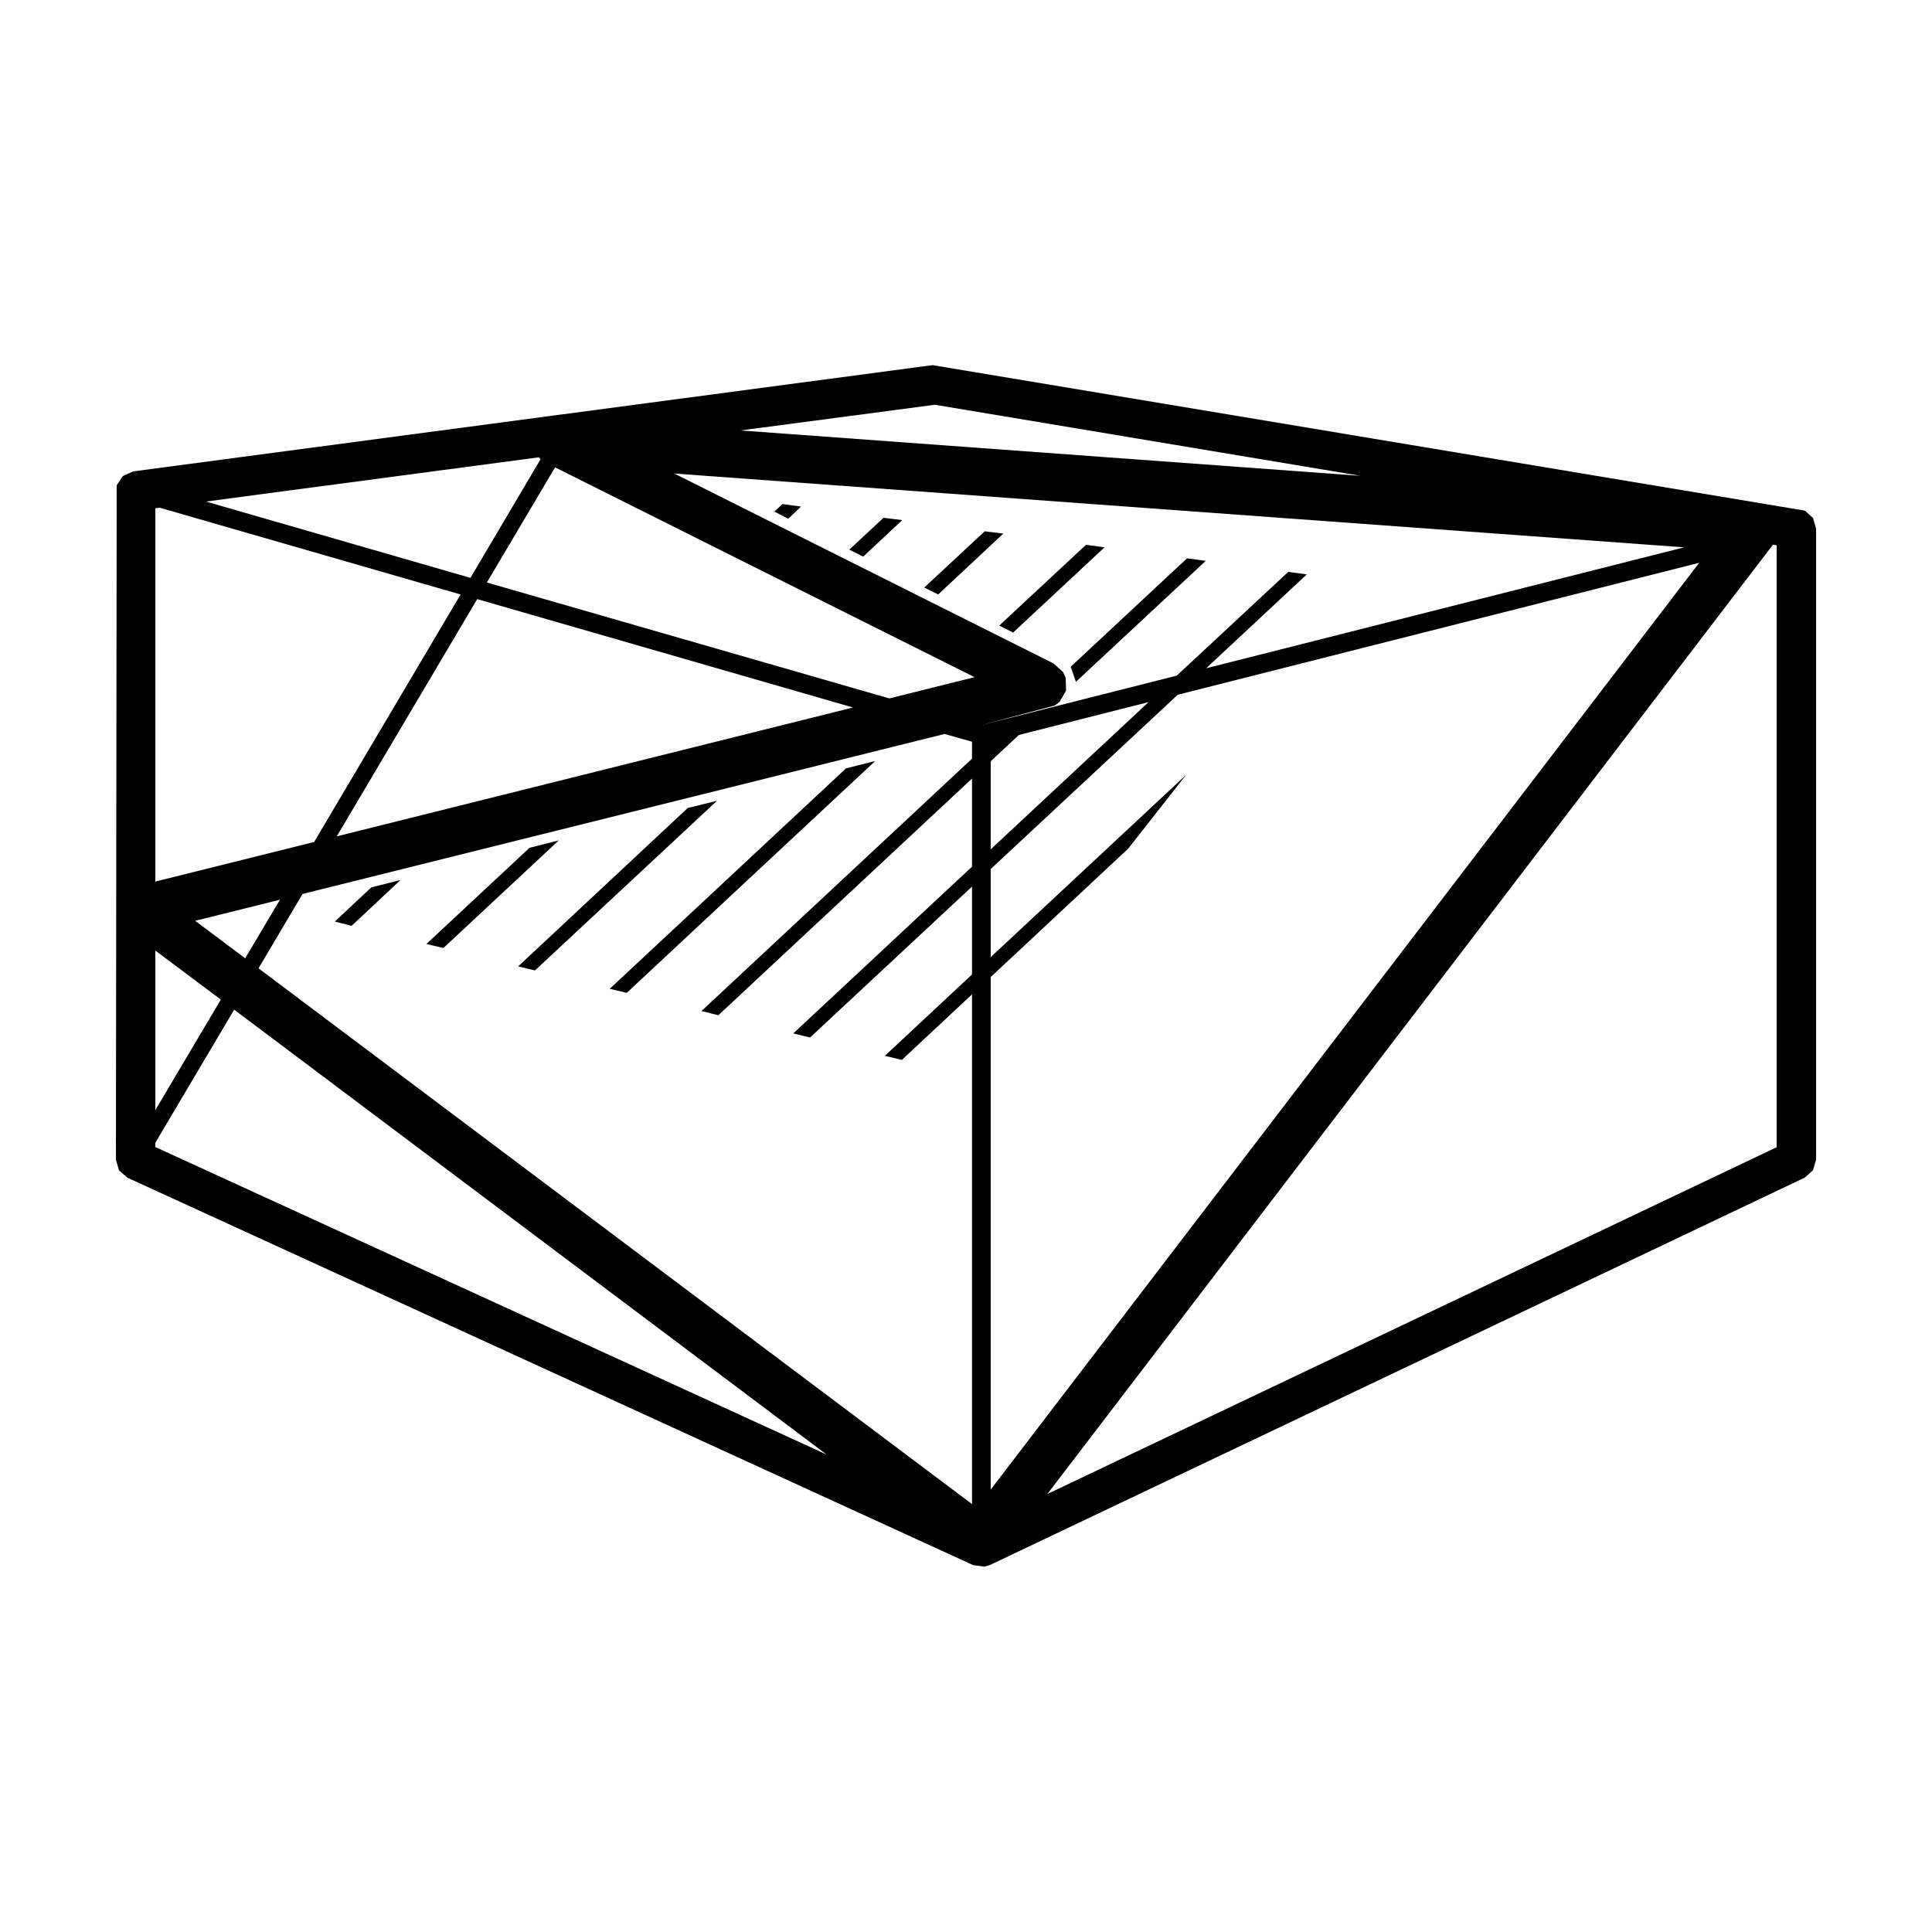
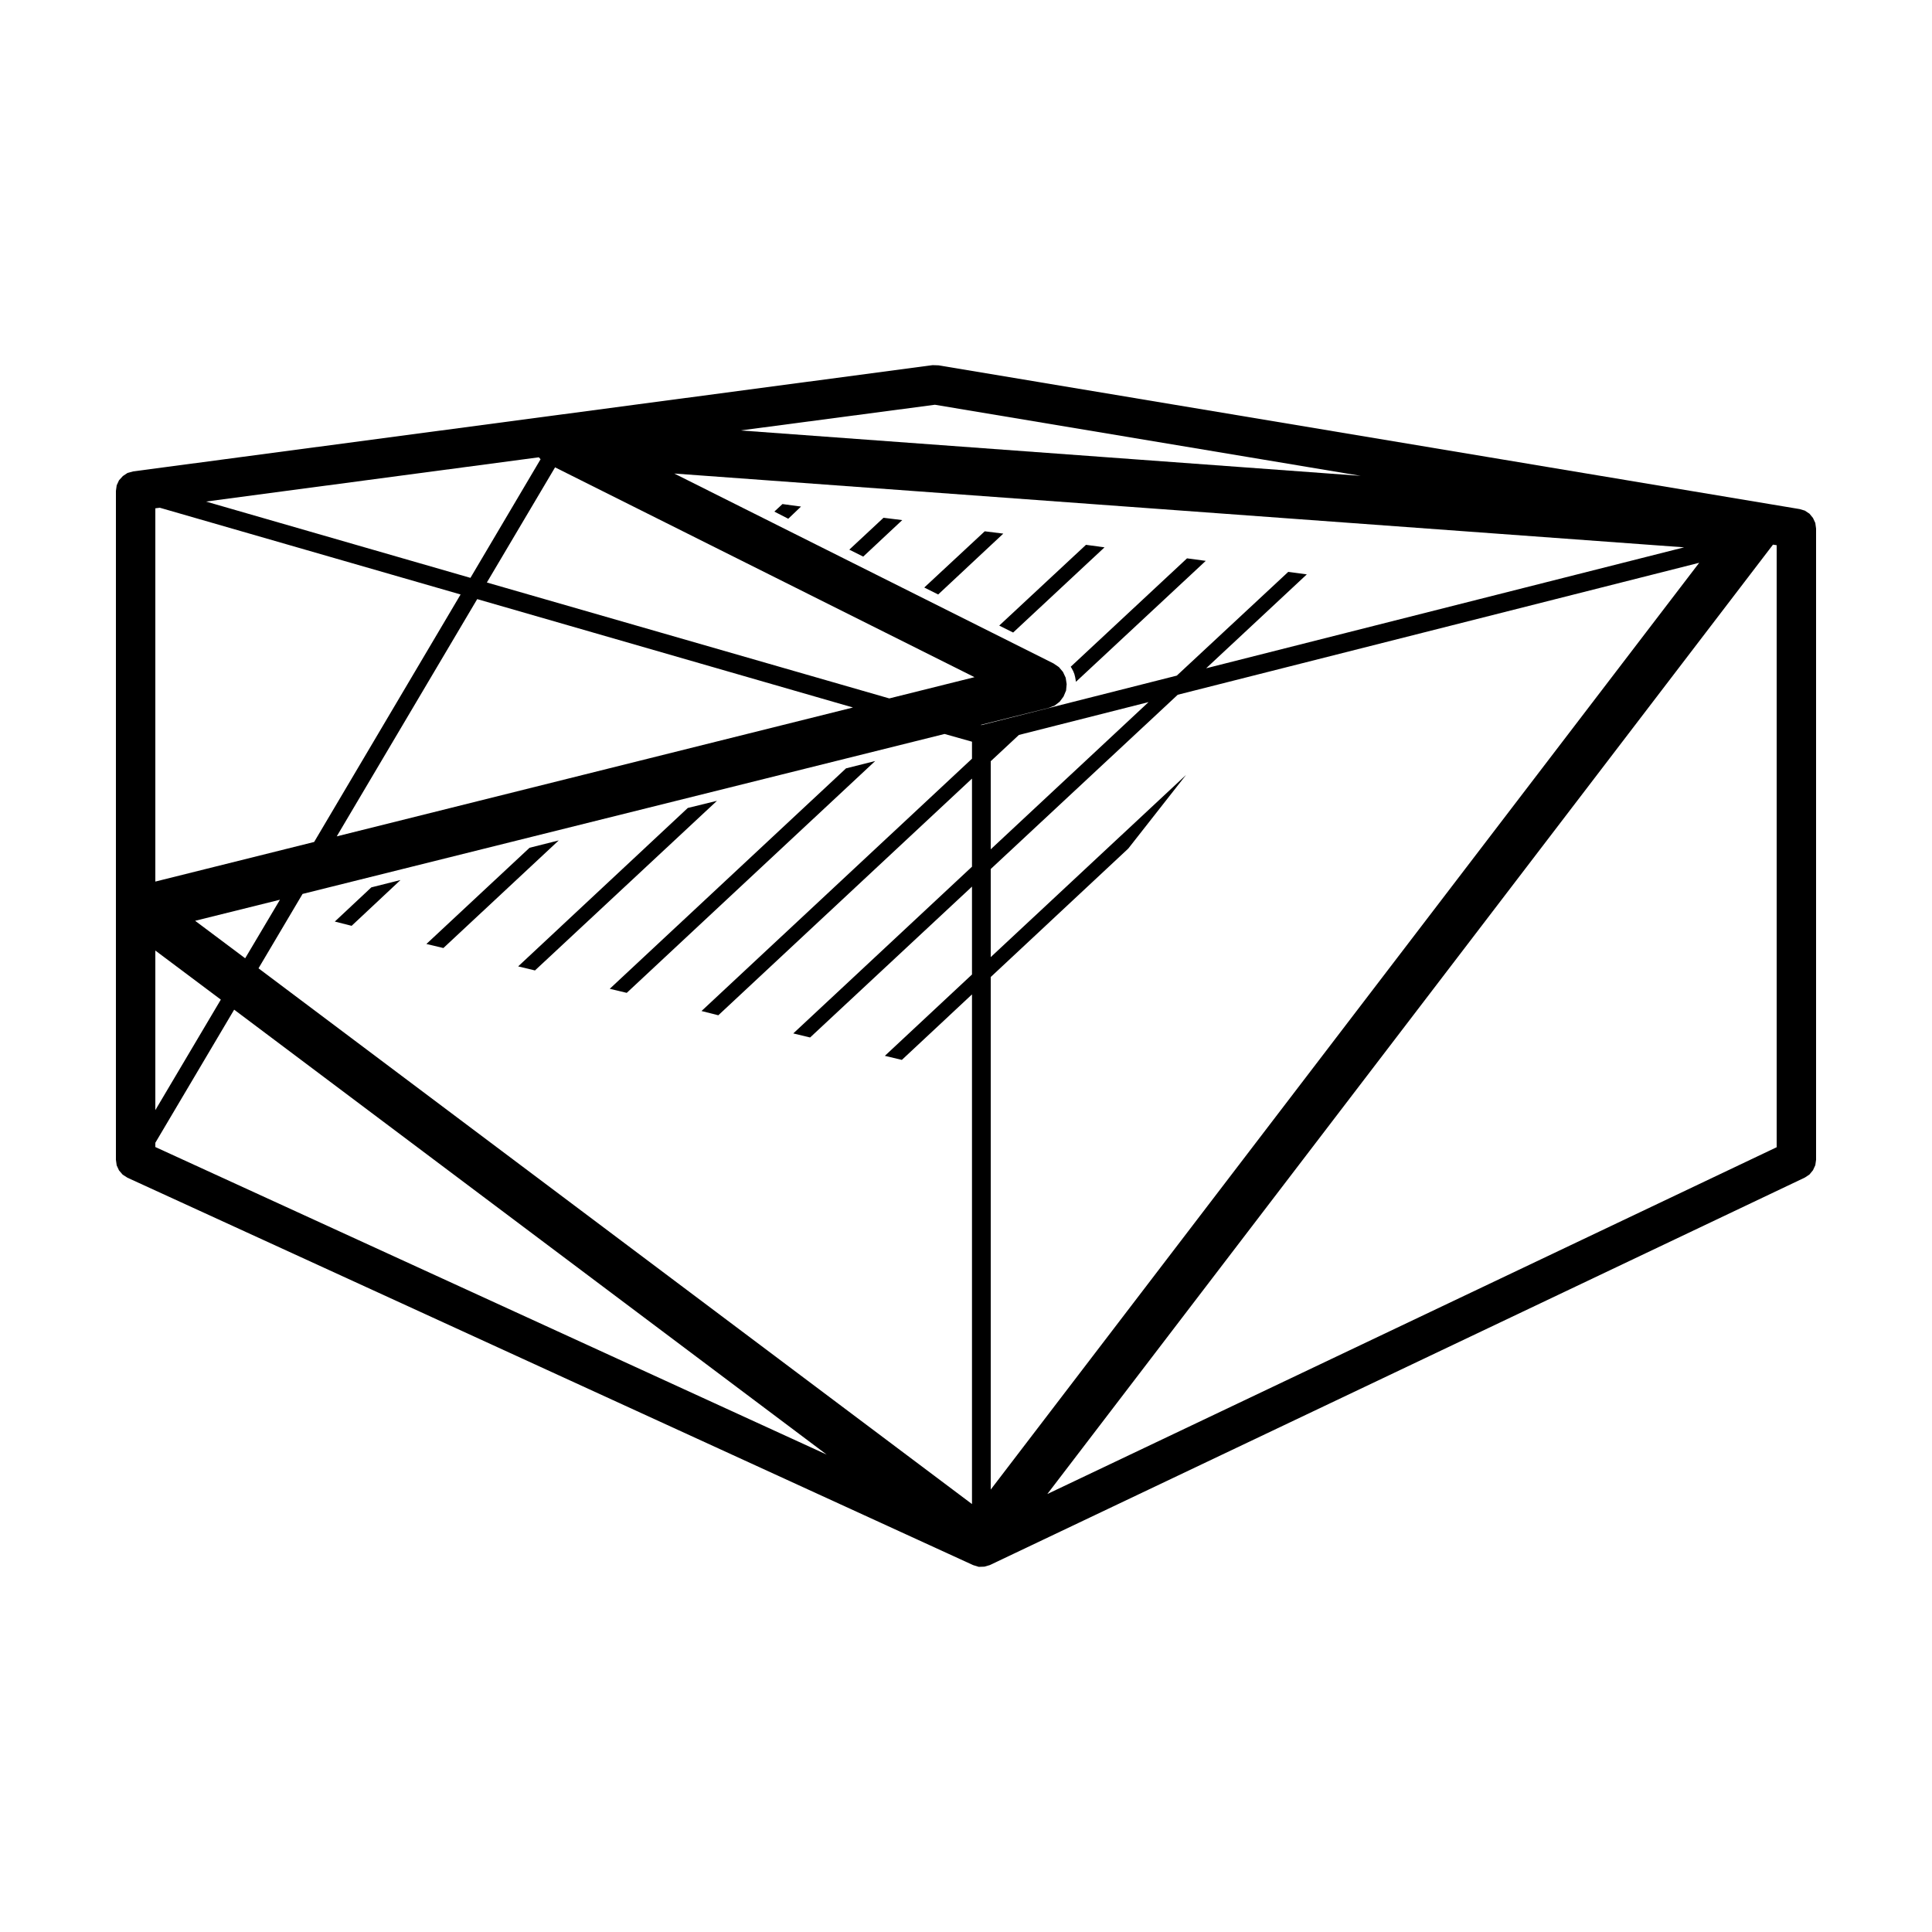
<svg xmlns="http://www.w3.org/2000/svg" viewBox="0 0 1000 1000" width="100%" height="100%">
-   <path fill="currentColor" d="M938.4 605.7 L934.2 609.5 L512.3 810.1 L509.5 810.9 L503.7 810.1 L66.0 609.6 L61.6 605.8 L60.0 600.3 L60.4 251.2 L63.6 246.4 L68.9 244.0 L482.7 189.0 L934.2 264.3 L938.4 268.1 L940.0 273.6 L940.0 600.3 Z M919.6 282.2 L917.7 281.9 L542.1 773.3 L919.6 593.8 Z M584.0 439.2 L512.8 505.7 L512.8 771.0 L879.5 291.3 L609.6 359.6 L512.8 449.8 L512.8 495.4 L613.9 401.1 Z M624.3 345.9 L871.7 283.3 L349.0 245.1 L545.3 343.4 L550.2 347.8 L551.6 350.8 L551.8 357.4 L548.5 363.2 L545.9 365.2 L508.0 375.3 L609.1 349.7 L666.8 296.0 L676.4 297.3 Z M483.9 209.5 L383.3 222.8 L704.3 246.3 Z M512.8 394.0 L512.8 439.6 L594.5 363.4 L527.4 380.4 Z M252.0 301.5 L460.3 361.5 L504.4 350.5 L287.3 241.9 Z M503.1 383.9 L488.9 379.9 L156.6 462.7 L133.8 501.2 L503.1 778.5 L503.1 514.7 L466.8 548.6 L458.0 546.5 L503.1 504.4 L503.1 458.9 L419.3 537.0 L410.6 534.9 L503.1 448.6 L503.1 403.0 L371.8 525.5 L363.1 523.3 L503.1 392.7 Z M441.5 366.2 L247.0 310.1 L174.3 432.9 Z M80.4 593.7 L427.9 752.9 L121.2 522.6 L80.4 591.5 Z M243.5 299.1 L279.8 237.7 L278.9 236.7 L106.6 259.6 Z M80.4 263.1 L80.4 456.3 L162.6 435.8 L238.4 307.7 L82.7 262.8 Z M126.9 496.0 L144.9 465.7 L101.0 476.6 Z M80.4 574.6 L114.3 517.4 L80.4 492.0 Z M556.9 352.9 L554.2 345.1 L614.4 289.0 L624.1 290.3 Z M517.2 323.8 L562.1 282.0 L571.7 283.3 L524.4 327.4 Z M509.7 275.0 L519.3 276.2 L485.6 307.7 L478.4 304.1 Z M467.0 269.2 L446.8 288.1 L439.6 284.5 L457.3 268.0 Z M315.6 511.8 L437.9 397.7 L453.0 393.9 L324.4 513.9 Z M408.0 268.5 L400.8 264.8 L405.0 260.9 L414.6 262.2 Z M356.0 418.2 L371.1 414.5 L276.9 502.3 L268.2 500.2 Z M289.2 435.0 L229.5 490.7 L220.7 488.6 L274.1 438.8 Z M182.0 479.2 L173.3 477.0 L192.2 459.3 L207.3 455.5 Z" />
+   <path fill="currentColor" d="M938.4 605.7 L936.6 607.9 L934.2 609.5 L512.3 810.1 L509.5 810.9 L506.6 811.0 L503.7 810.1 L66.0 609.6 L63.5 608.0 L61.6 605.8 L60.4 603.2 L60.0 600.3 L60.0 254.1 L60.4 251.2 L61.6 248.6 L63.6 246.4 L66.0 244.8 L68.9 244.0 L482.7 189.0 L485.8 189.1 L931.5 263.5 L934.2 264.3 L936.6 265.9 L938.4 268.1 L939.6 270.7 L940.0 273.6 L940.0 600.3 L939.6 603.1 Z M624.3 345.9 L871.7 283.3 L349.0 245.1 L545.3 343.4 L548.1 345.3 L550.2 347.8 L551.6 350.8 L552.1 354.1 L551.8 357.4 L550.5 360.5 L548.5 363.2 L545.9 365.2 L542.8 366.4 L507.6 375.2 L508.0 375.3 L609.1 349.7 L666.8 296.0 L676.4 297.3 Z M252.0 301.5 L460.3 361.5 L504.4 350.5 L287.3 241.9 Z M483.9 209.5 L383.3 222.8 L704.3 246.3 Z M243.5 299.1 L279.8 237.7 L279.7 237.6 L278.9 236.7 L106.6 259.6 Z M584.0 439.2 L512.8 505.7 L512.8 771.0 L879.5 291.3 L609.6 359.6 L512.8 449.8 L512.8 495.4 L613.9 401.1 Z M919.6 282.2 L917.7 281.9 L542.1 773.3 L919.6 593.8 Z M441.5 366.2 L247.0 310.1 L174.3 432.9 Z M503.1 383.9 L488.9 379.9 L156.6 462.7 L133.8 501.2 L503.1 778.5 L503.1 514.7 L466.8 548.6 L458.0 546.5 L503.1 504.4 L503.1 458.9 L419.3 537.0 L410.6 534.9 L503.1 448.6 L503.1 403.0 L371.8 525.5 L363.1 523.3 L503.1 392.7 Z M80.4 593.7 L427.9 752.9 L121.2 522.6 L80.4 591.5 Z M80.4 263.1 L80.4 456.3 L162.6 435.8 L238.4 307.7 L82.7 262.8 Z M126.9 496.0 L144.9 465.7 L101.0 476.6 Z M80.4 574.6 L114.3 517.4 L80.4 492.0 Z M512.8 394.0 L512.8 439.6 L594.5 363.4 L527.4 380.4 Z M556.1 348.9 L555.5 347.4 L554.7 345.9 L554.2 345.1 L614.4 289.0 L624.1 290.3 L556.9 352.9 L556.8 352.2 L556.5 350.5 Z M315.6 511.8 L437.9 397.7 L453.0 393.9 L324.4 513.9 Z M517.2 323.8 L562.1 282.0 L571.7 283.3 L524.4 327.4 Z M356.0 418.2 L371.1 414.5 L276.9 502.3 L268.2 500.2 Z M509.7 275.0 L519.3 276.2 L485.6 307.7 L478.4 304.1 Z M289.2 435.0 L229.5 490.7 L220.7 488.6 L274.1 438.8 Z M467.0 269.2 L446.8 288.1 L439.6 284.5 L457.3 268.0 Z M182.0 479.2 L173.3 477.0 L192.2 459.3 L207.3 455.5 Z M408.0 268.5 L400.8 264.8 L405.0 260.9 L414.6 262.2 Z" />
</svg>
